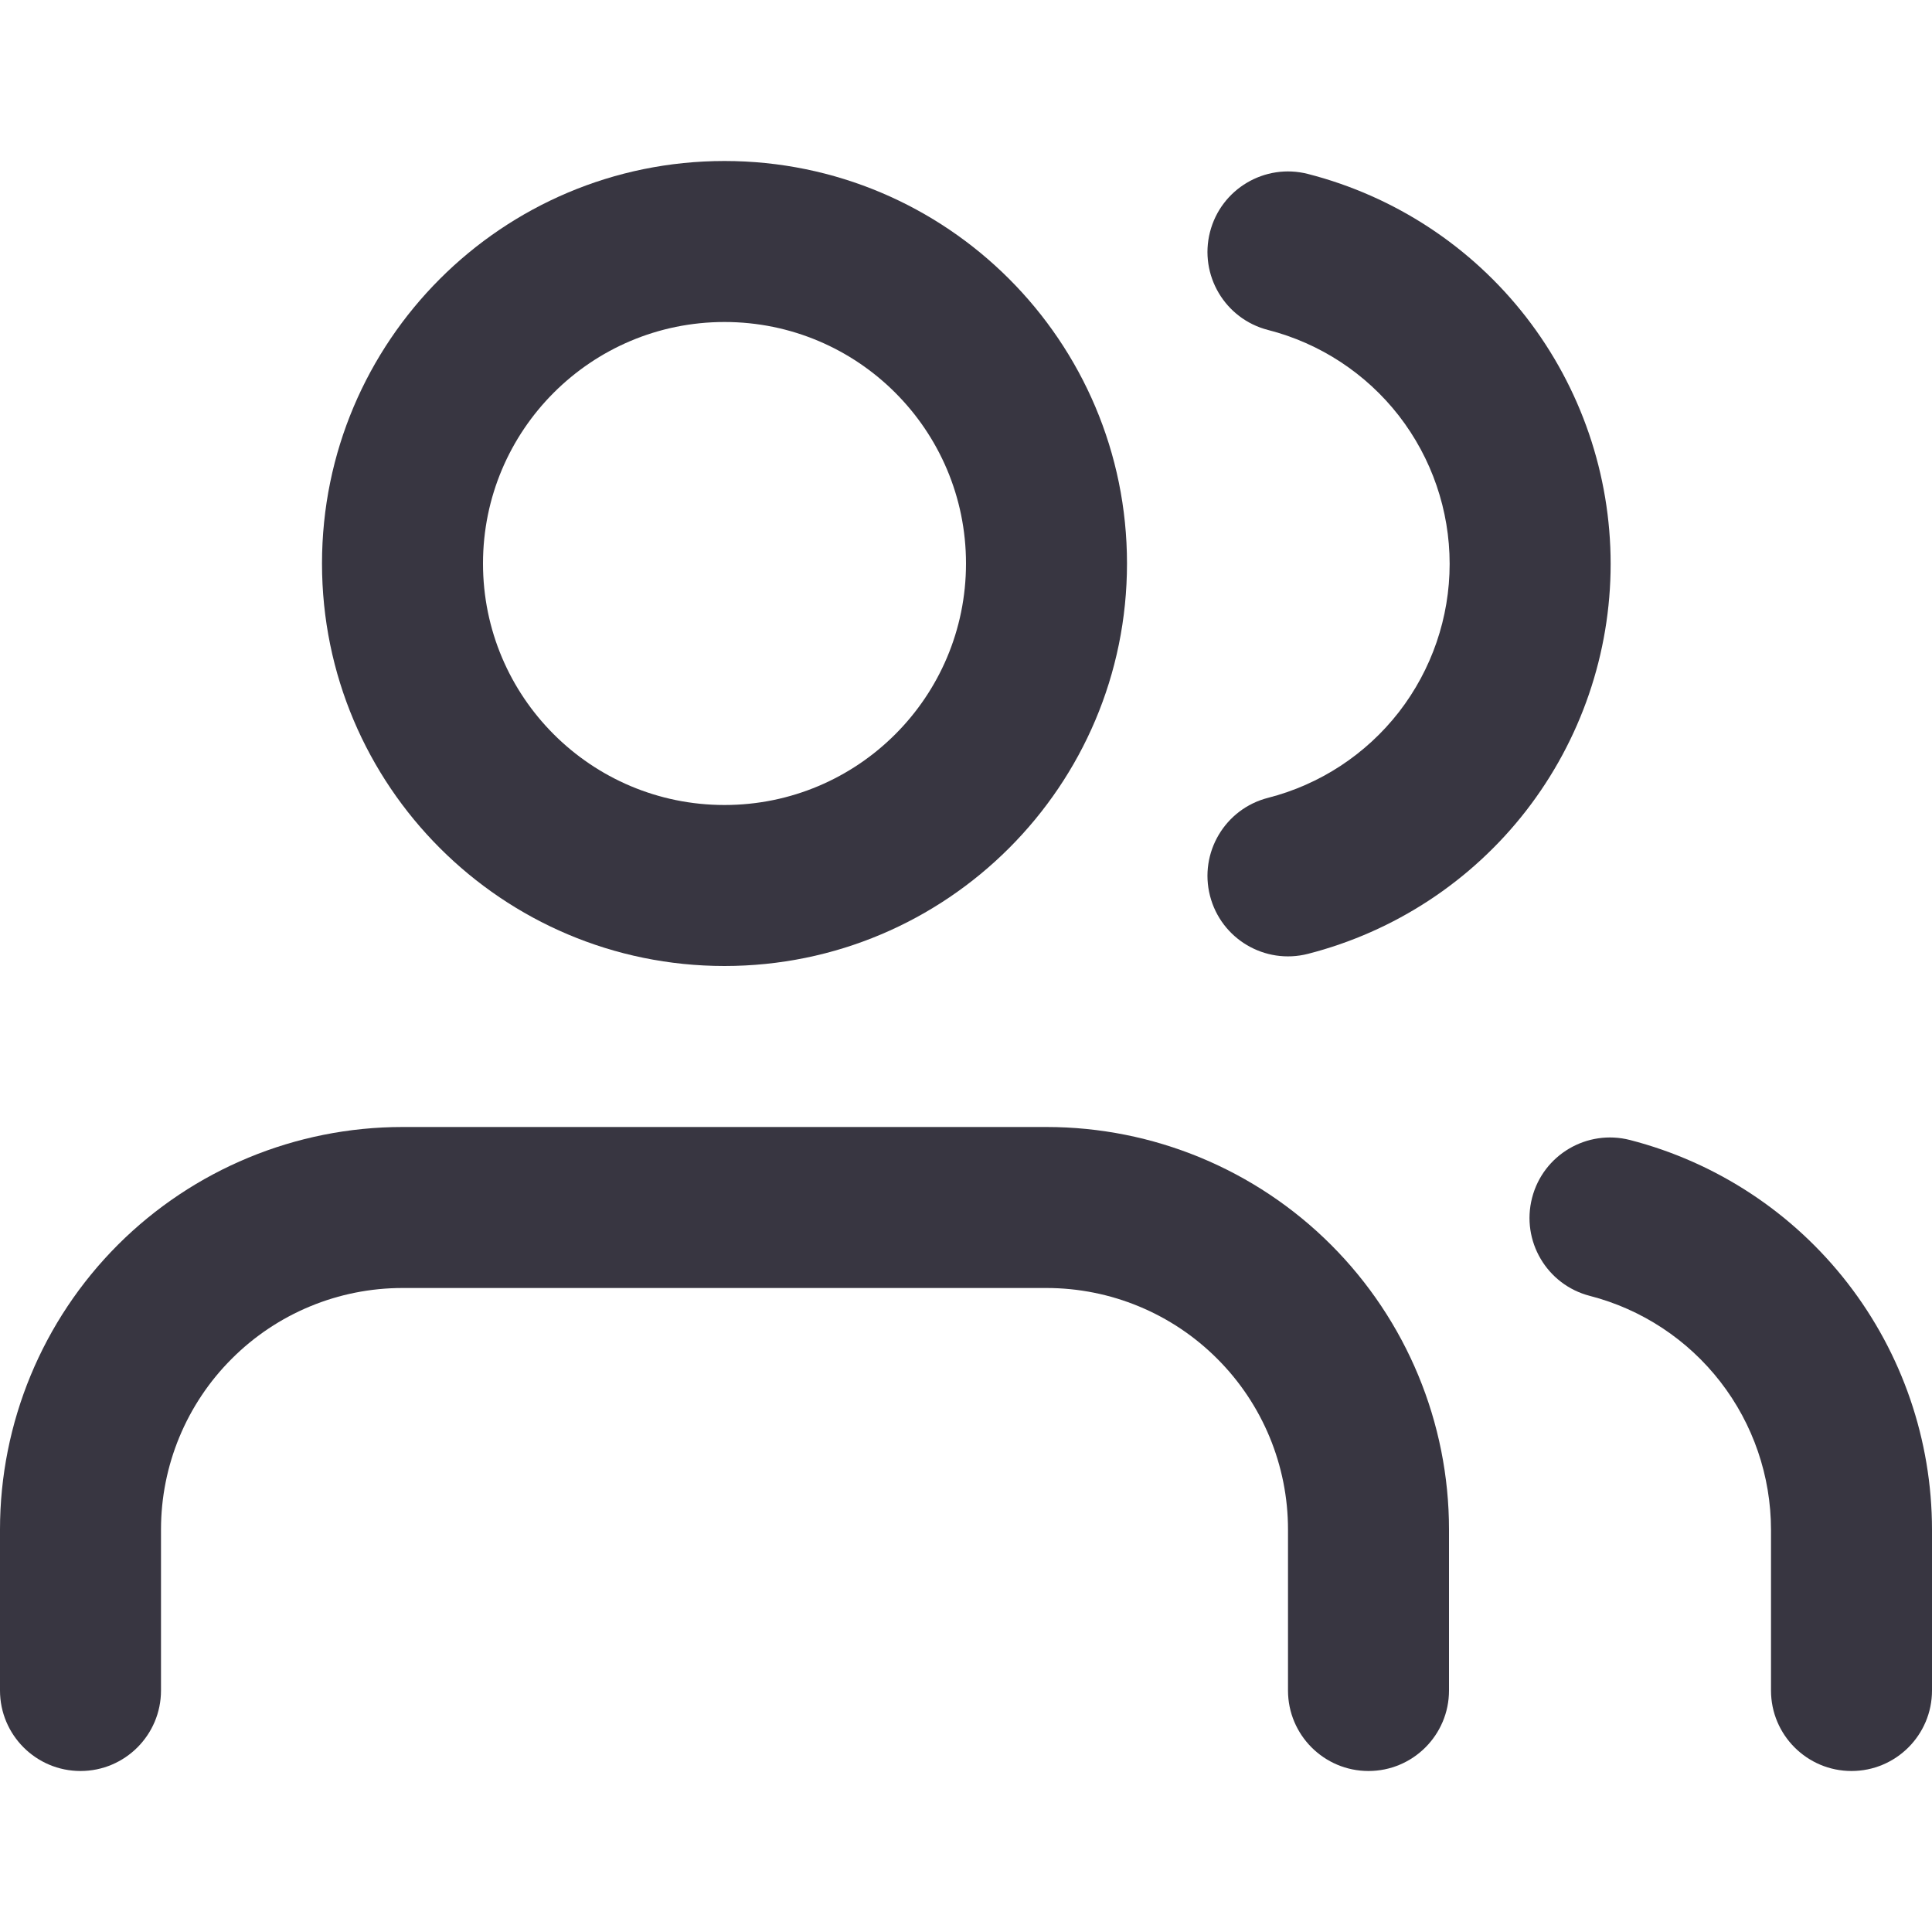
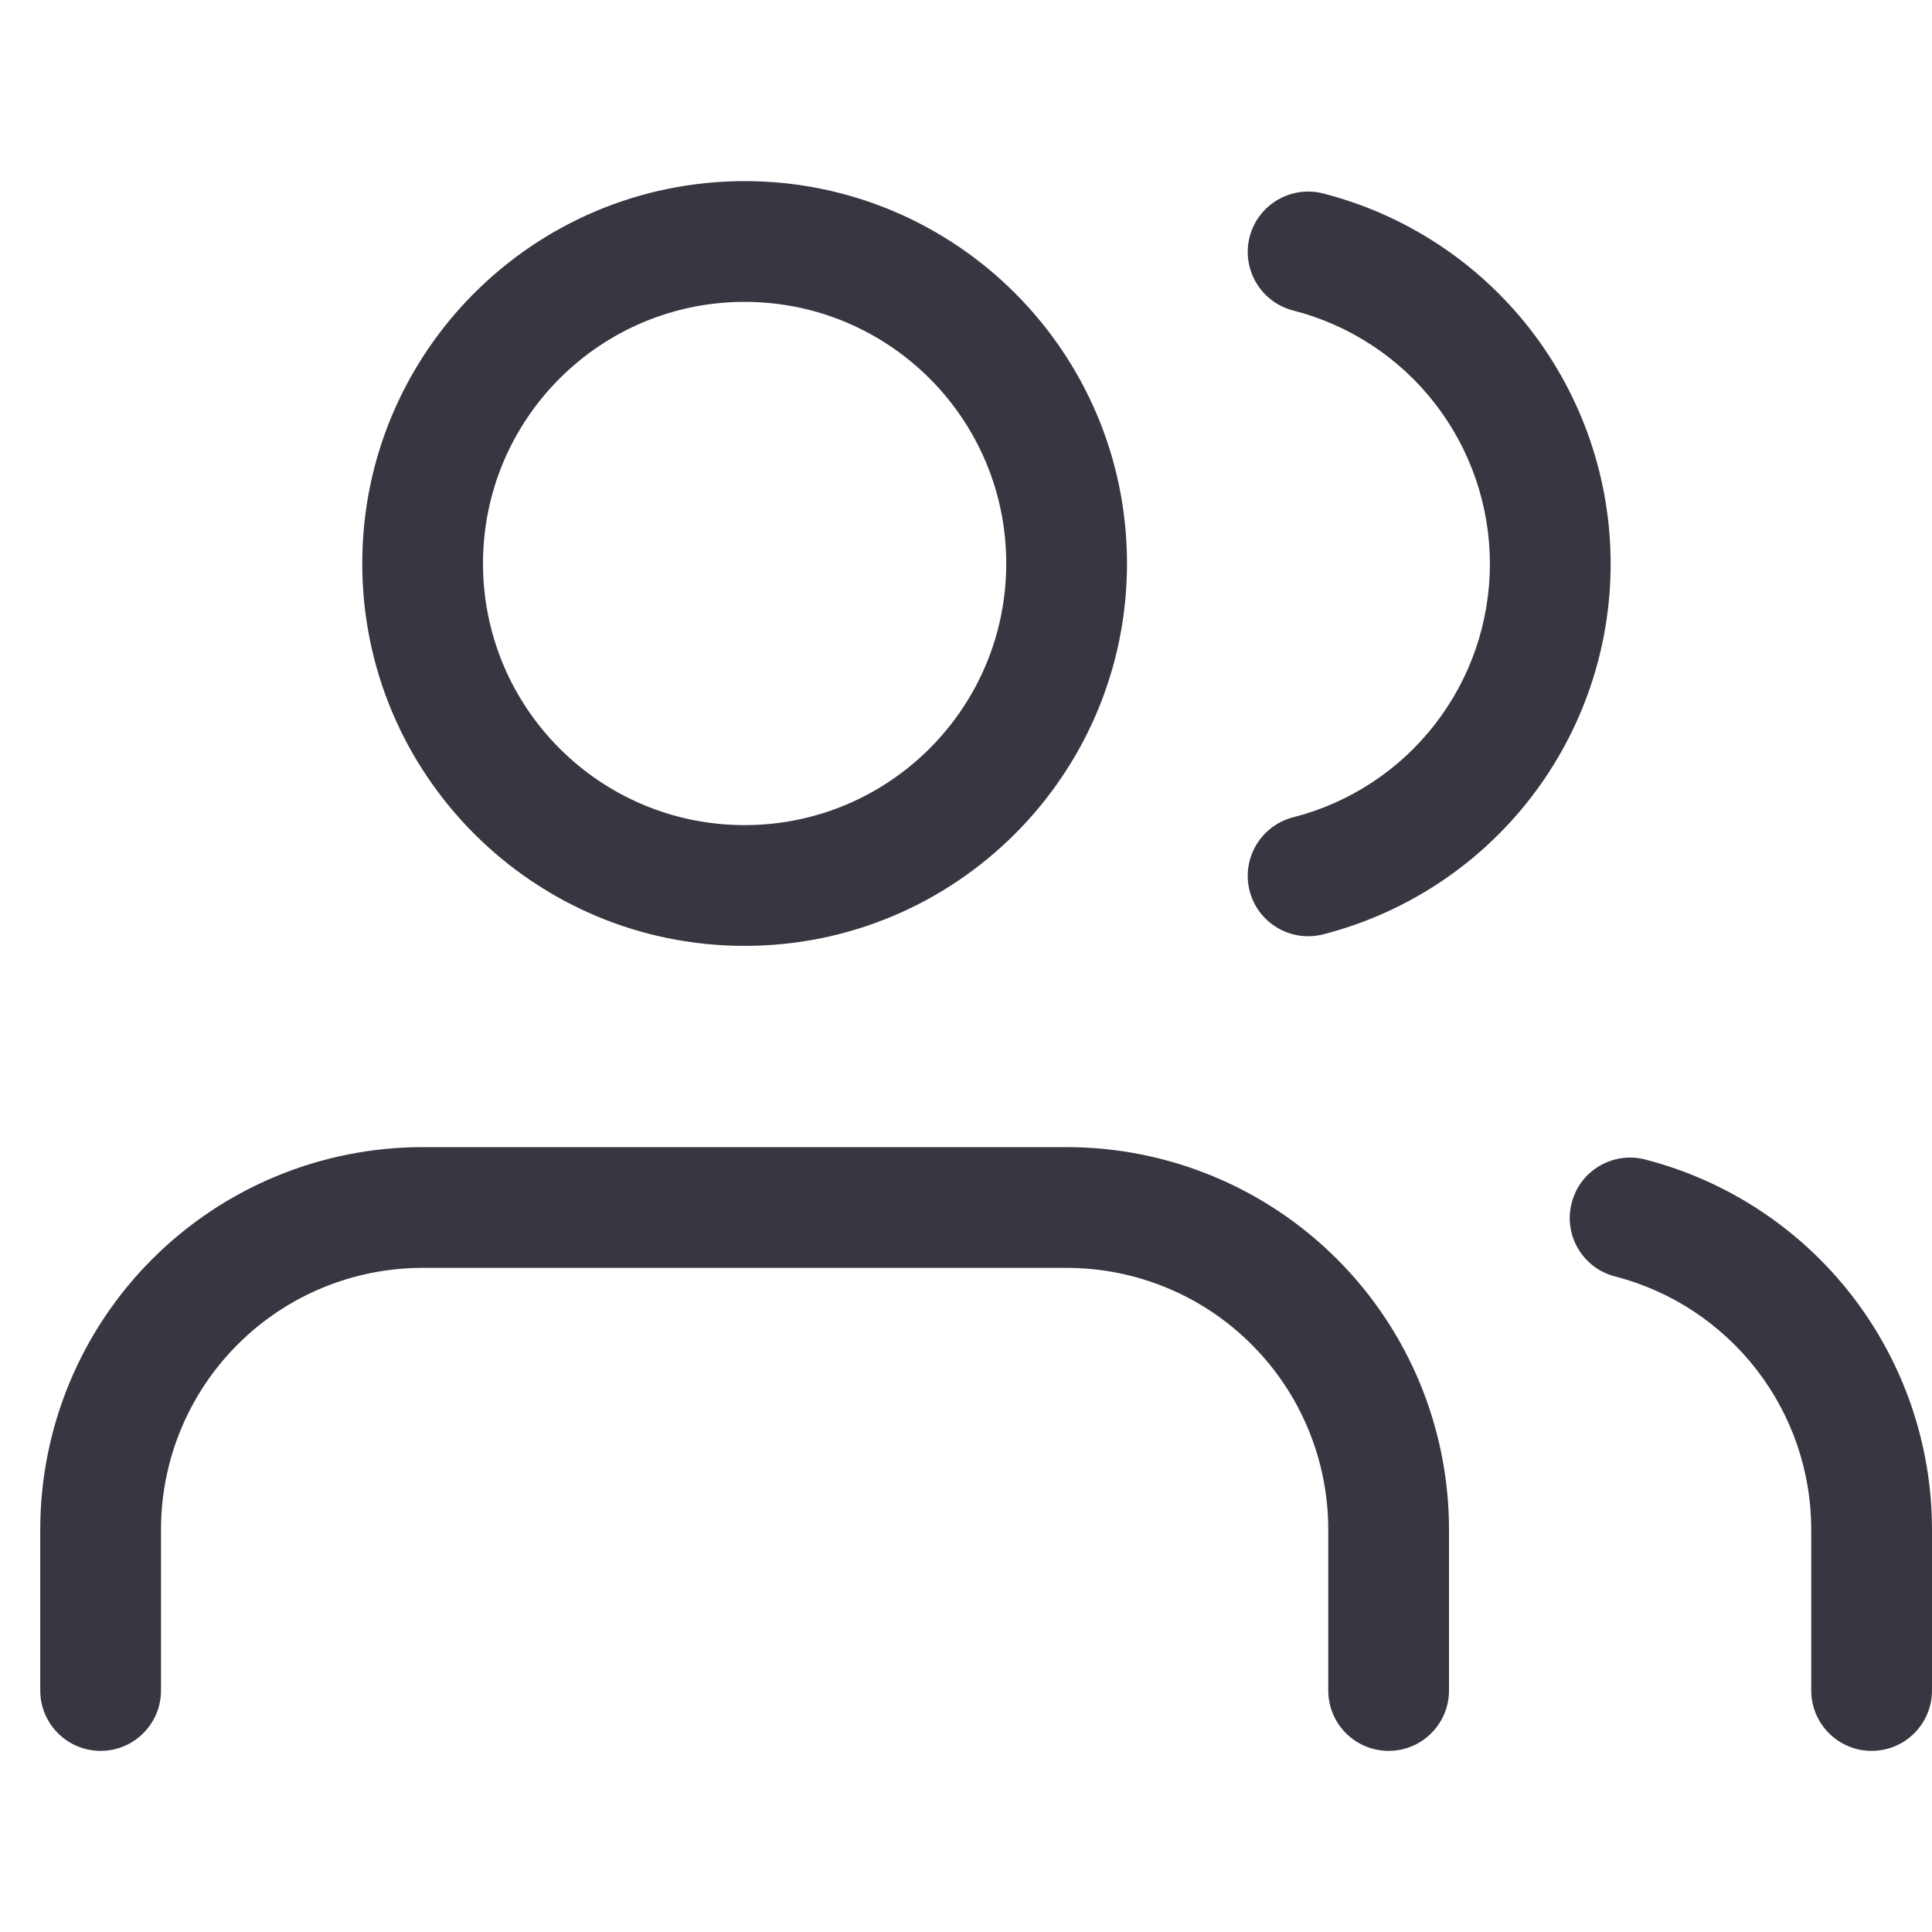
<svg xmlns="http://www.w3.org/2000/svg" width="24" height="24" viewBox="0 0 24 24" fill="none">
  <mask id="mask0_512_1007" style="mask-type:alpha" maskUnits="userSpaceOnUse" x="0" y="2" width="24" height="20">
-     <path fill-rule="evenodd" clip-rule="evenodd" d="M9 2C6.239 2 4 4.239 4 7C4 9.761 6.239 12 9 12C11.761 12 14 9.761 14 7C14 4.239 11.761 2 9 2ZM6 7C6 5.343 7.343 4 9 4C10.657 4 12 5.343 12 7C12 8.657 10.657 10 9 10C7.343 10 6 8.657 6 7Z" fill="#383641" />
-     <path d="M5 14C3.674 14 2.402 14.527 1.464 15.464C0.527 16.402 0 17.674 0 19V21C0 21.552 0.448 22 1 22C1.552 22 2 21.552 2 21V19C2 18.204 2.316 17.441 2.879 16.879C3.441 16.316 4.204 16 5 16H13C13.796 16 14.559 16.316 15.121 16.879C15.684 17.441 16 18.204 16 19V21C16 21.552 16.448 22 17 22C17.552 22 18 21.552 18 21V19C18 17.674 17.473 16.402 16.535 15.464C15.598 14.527 14.326 14 13 14H5Z" fill="#383641" />
-     <path d="M19.032 14.88C19.17 14.345 19.715 14.024 20.25 14.162C21.323 14.439 22.273 15.064 22.952 15.94C23.63 16.815 23.999 17.891 24 18.999V21C24 21.552 23.552 22 23 22C22.448 22 22 21.552 22 21V19.001C21.999 18.336 21.778 17.69 21.371 17.165C20.964 16.64 20.394 16.264 19.75 16.098C19.215 15.96 18.894 15.415 19.032 14.88Z" fill="#383641" />
-     <path d="M16.248 2.161C15.713 2.024 15.168 2.347 15.031 2.882C14.894 3.417 15.217 3.962 15.752 4.099C16.397 4.264 16.969 4.639 17.378 5.165C17.786 5.692 18.008 6.339 18.008 7.005C18.008 7.671 17.786 8.318 17.378 8.845C16.969 9.371 16.397 9.746 15.752 9.911C15.217 10.048 14.894 10.593 15.031 11.128C15.168 11.663 15.713 11.986 16.248 11.849C17.324 11.573 18.277 10.948 18.958 10.071C19.638 9.194 20.008 8.115 20.008 7.005C20.008 5.895 19.638 4.816 18.958 3.939C18.277 3.062 17.324 2.437 16.248 2.161Z" fill="#383641" />
+     <path fill-rule="evenodd" clip-rule="evenodd" d="M9.25 3.75C7.455 3.75 6 5.205 6 7C6 8.795 7.455 10.25 9.25 10.25C11.045 10.25 12.5 8.795 12.5 7C12.5 5.205 11.045 3.75 9.25 3.75ZM4.5 7C4.5 4.377 6.627 2.25 9.25 2.25C11.873 2.25 14 4.377 14 7C14 9.623 11.873 11.75 9.25 11.75C6.627 11.75 4.5 9.623 4.5 7ZM15.523 2.944C15.626 2.543 16.035 2.301 16.436 2.403C17.458 2.665 18.363 3.259 19.01 4.092C19.657 4.926 20.008 5.95 20.008 7.005C20.008 8.06 19.657 9.084 19.01 9.918C18.363 10.751 17.458 11.345 16.436 11.607C16.035 11.709 15.626 11.467 15.523 11.066C15.421 10.665 15.663 10.256 16.064 10.153C16.763 9.974 17.383 9.568 17.825 8.998C18.268 8.428 18.508 7.727 18.508 7.005C18.508 6.283 18.268 5.582 17.825 5.012C17.383 4.442 16.763 4.036 16.064 3.857C15.663 3.754 15.421 3.345 15.523 2.944ZM1.891 15.641C2.782 14.75 3.99 14.25 5.25 14.25H13.25C14.51 14.25 15.718 14.75 16.609 15.641C17.5 16.532 18 17.74 18 19V21C18 21.414 17.664 21.75 17.25 21.75C16.836 21.75 16.5 21.414 16.5 21V19C16.5 18.138 16.158 17.311 15.548 16.702C14.939 16.092 14.112 15.75 13.25 15.75H5.25C4.388 15.75 3.561 16.092 2.952 16.702C2.342 17.311 2 18.138 2 19V21C2 21.414 1.664 21.75 1.25 21.75C0.836 21.75 0.5 21.414 0.5 21V19C0.5 17.74 1 16.532 1.891 15.641ZM19.524 14.943C19.627 14.541 20.036 14.3 20.438 14.404C21.456 14.667 22.359 15.261 23.004 16.093C23.649 16.925 23.999 17.947 24 18.999V21C24 21.414 23.664 21.75 23.25 21.75C22.836 21.75 22.5 21.414 22.5 21V19.001C22.5 18.28 22.26 17.581 21.819 17.012C21.377 16.443 20.76 16.036 20.062 15.856C19.661 15.753 19.42 15.344 19.524 14.943Z" fill="#383641" />
  </mask>
  <g mask="url(#mask0_512_1007)">
    <rect width="24" height="24" fill="#383641" />
  </g>
</svg>
